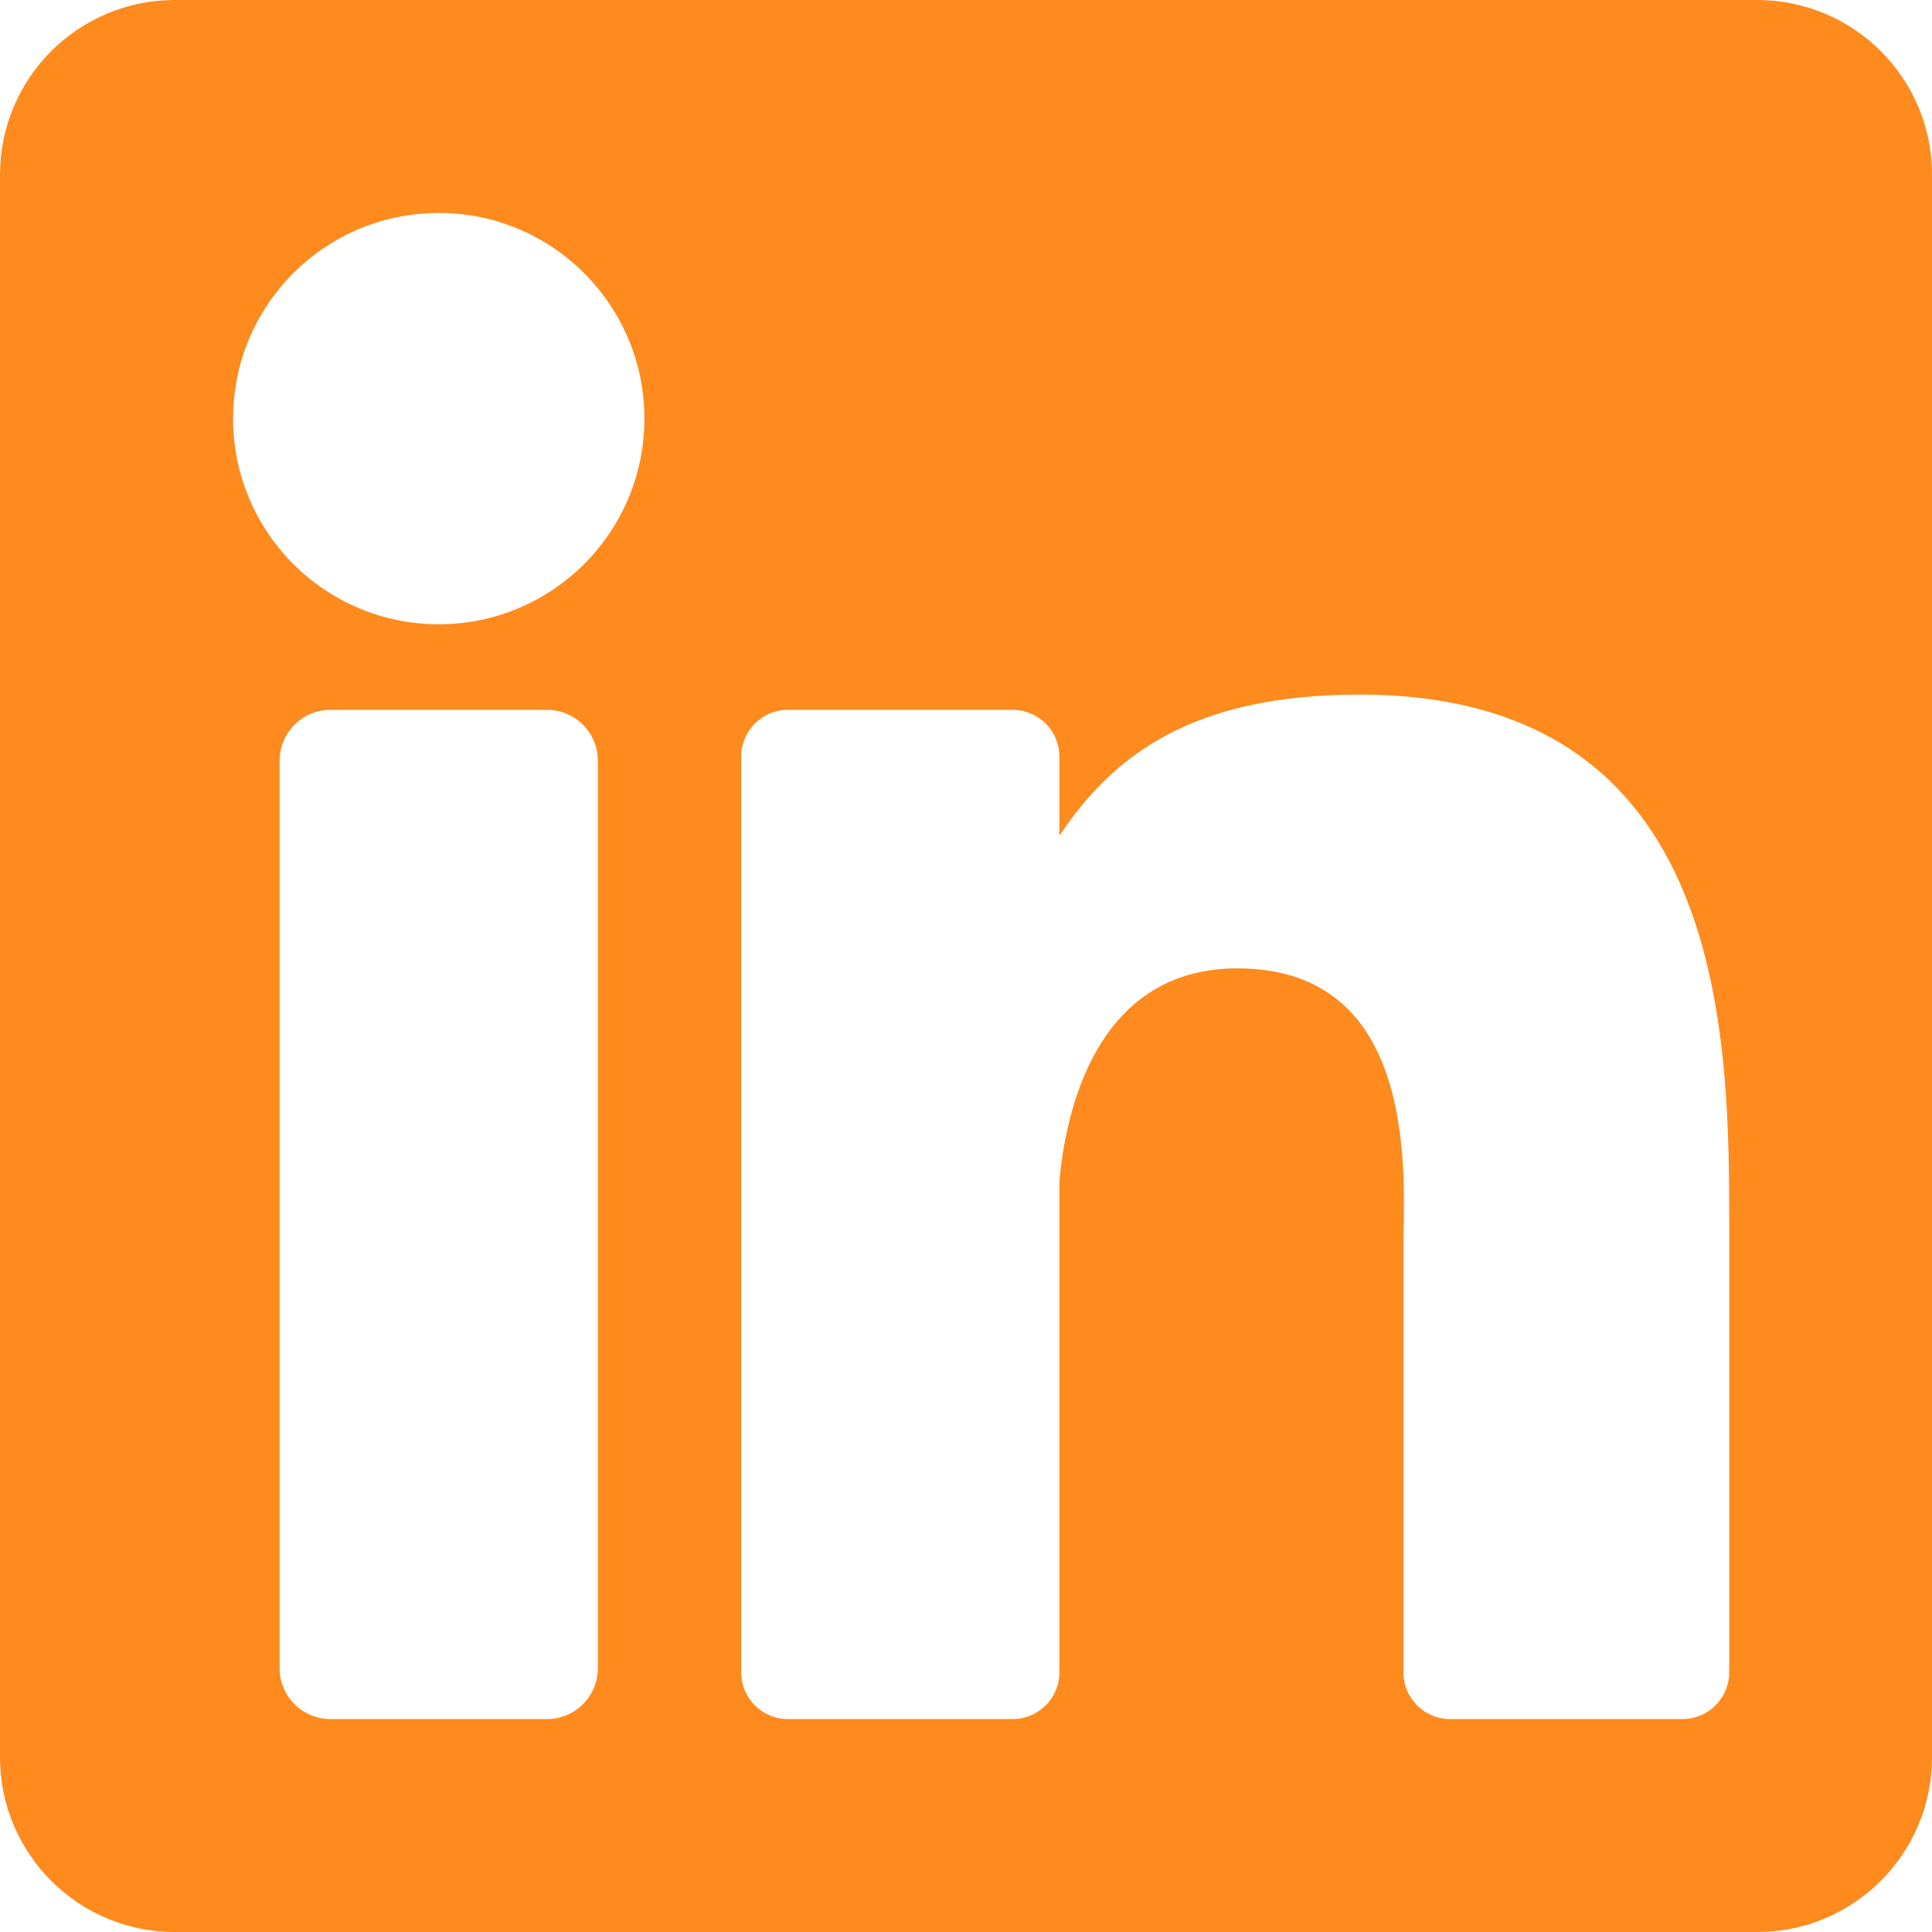
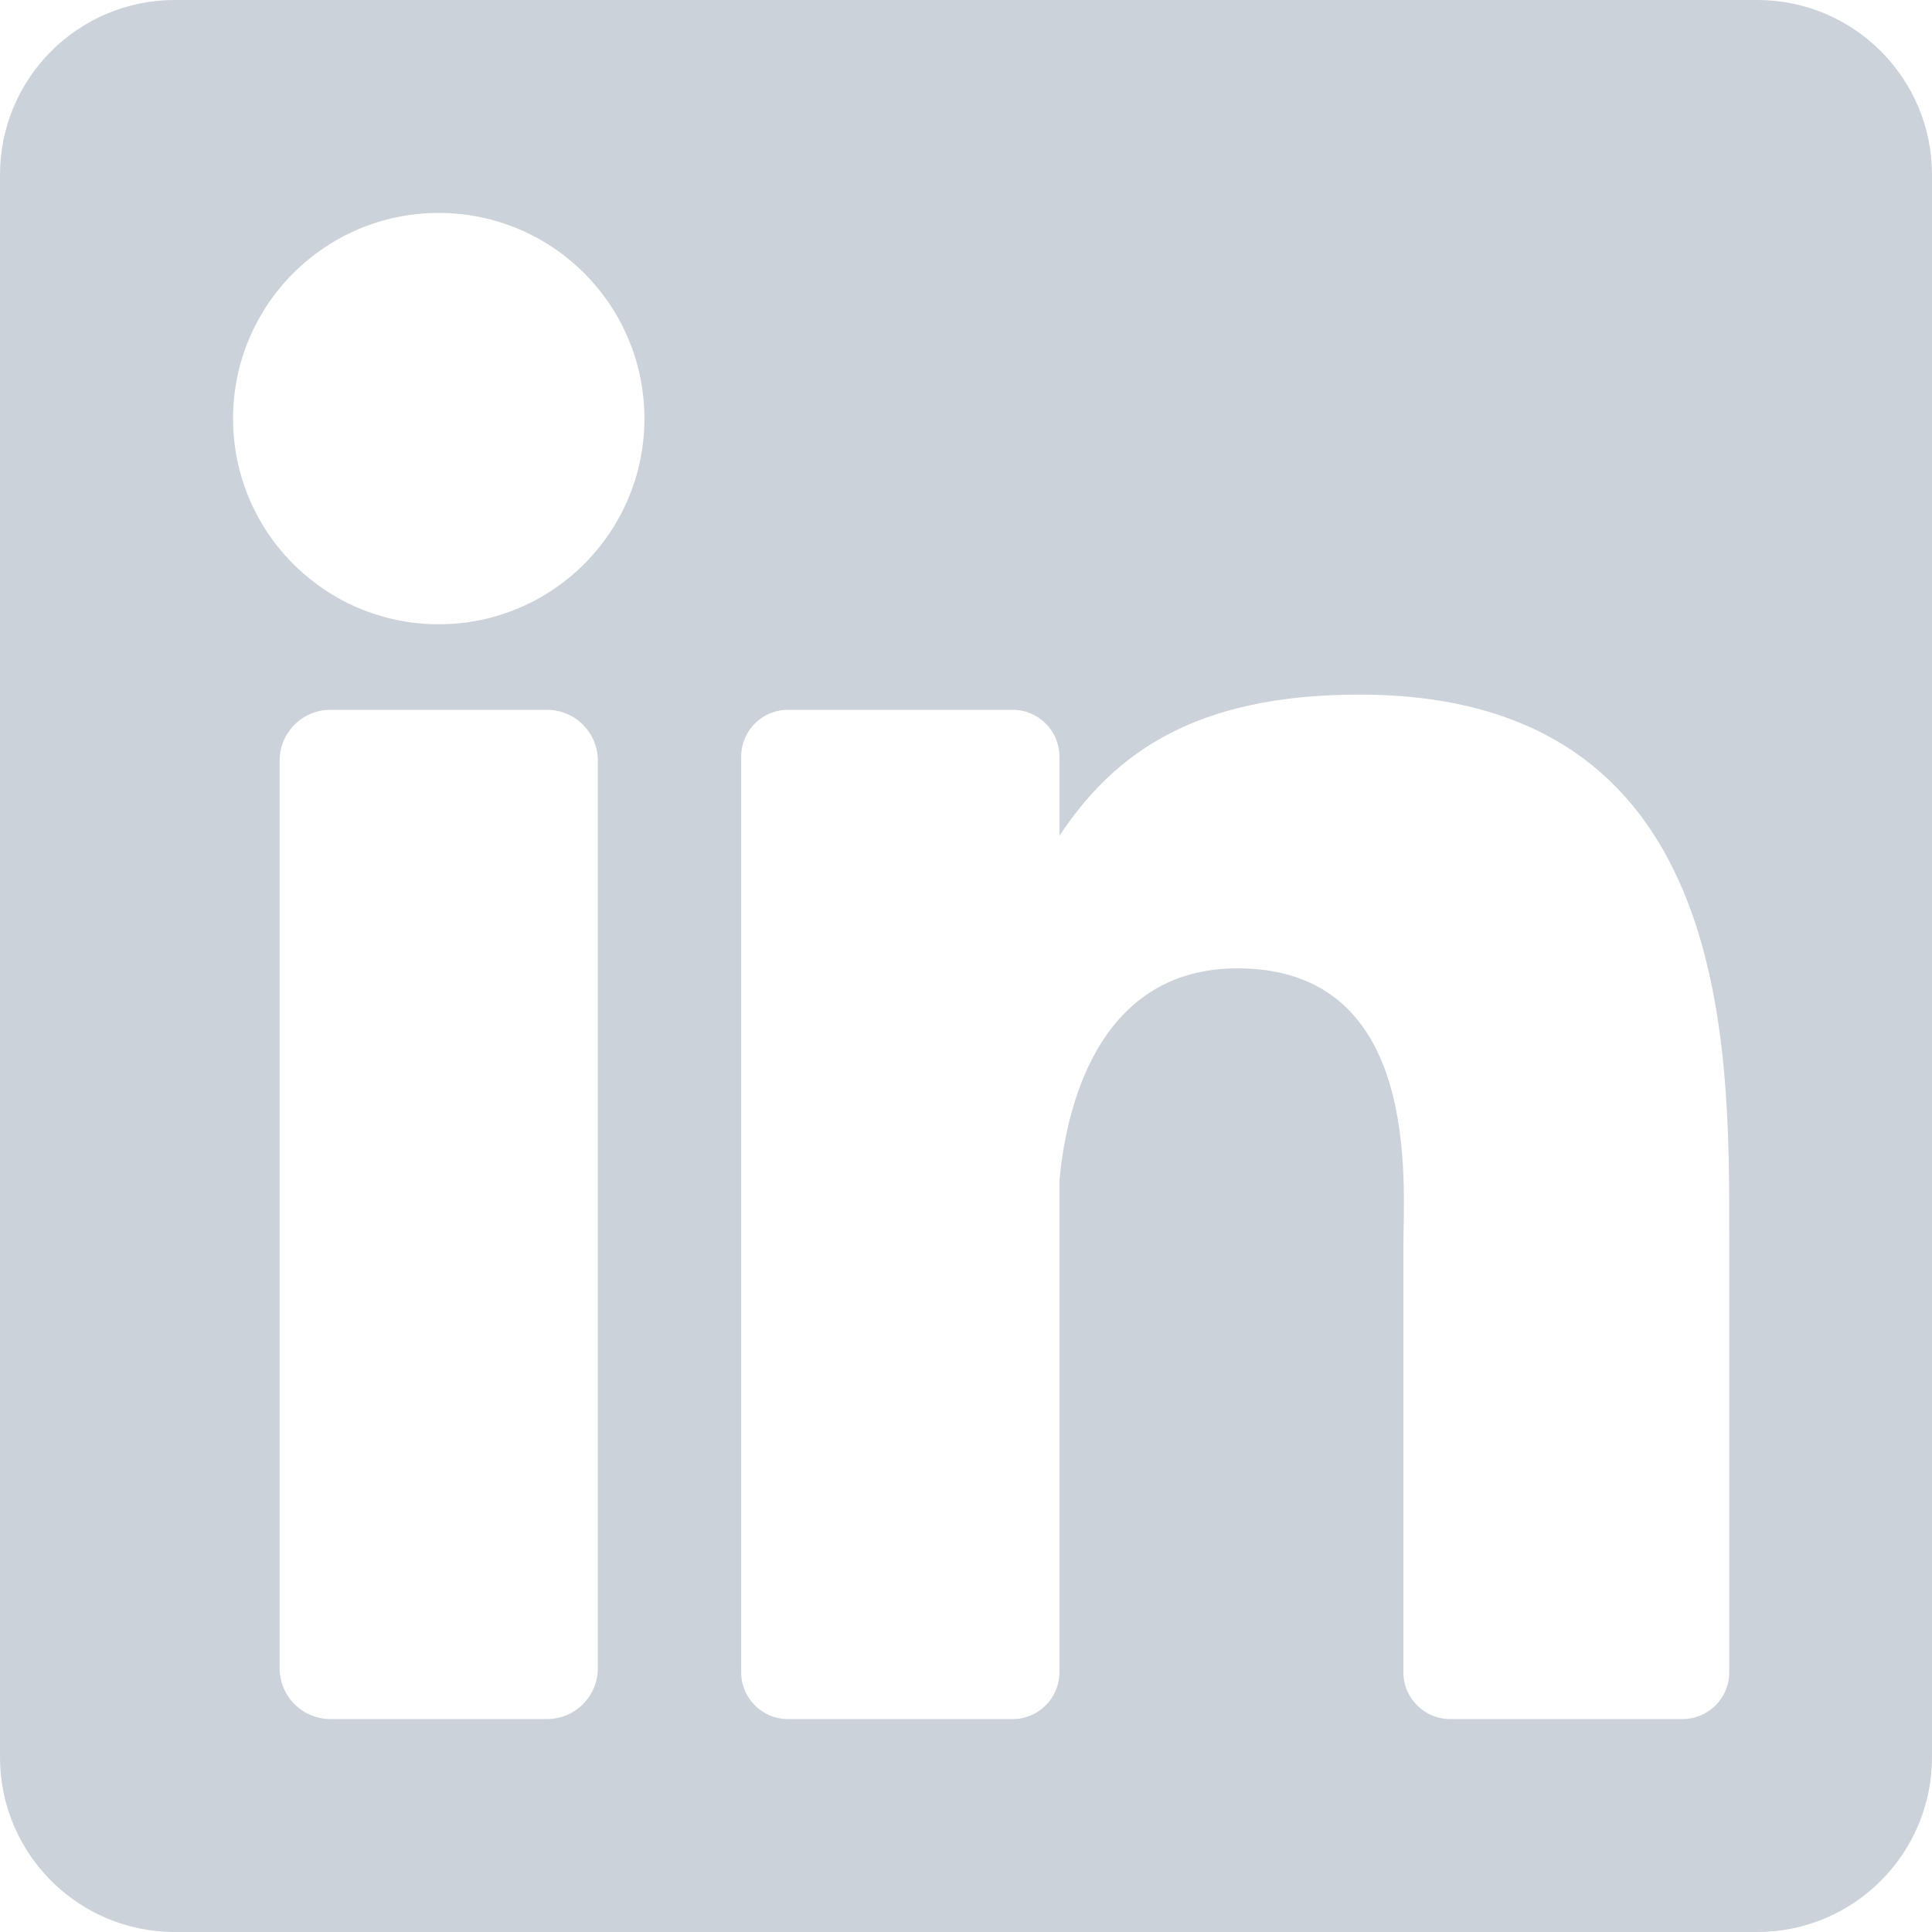
- <svg xmlns="http://www.w3.org/2000/svg" version="1.1" width="512" height="512" x="0" y="0" viewBox="0 0 382 382" style="enable-background:new 0 0 512 512" xml:space="preserve" class="">
-   <g>
-     <path style="" d="M347.445,0H34.555C15.471,0,0,15.471,0,34.555v312.889C0,366.529,15.471,382,34.555,382h312.889  C366.529,382,382,366.529,382,347.444V34.555C382,15.471,366.529,0,347.445,0z M118.207,329.844c0,5.554-4.502,10.056-10.056,10.056  H65.345c-5.554,0-10.056-4.502-10.056-10.056V150.403c0-5.554,4.502-10.056,10.056-10.056h42.806  c5.554,0,10.056,4.502,10.056,10.056V329.844z M86.748,123.432c-22.459,0-40.666-18.207-40.666-40.666S64.289,42.1,86.748,42.1  s40.666,18.207,40.666,40.666S109.208,123.432,86.748,123.432z M341.91,330.654c0,5.106-4.14,9.246-9.246,9.246H286.73  c-5.106,0-9.246-4.14-9.246-9.246v-84.168c0-12.556,3.683-55.021-32.813-55.021c-28.309,0-34.051,29.066-35.204,42.11v97.079  c0,5.106-4.139,9.246-9.246,9.246h-44.426c-5.106,0-9.246-4.14-9.246-9.246V149.593c0-5.106,4.14-9.246,9.246-9.246h44.426  c5.106,0,9.246,4.14,9.246,9.246v15.655c10.497-15.753,26.097-27.912,59.312-27.912c73.552,0,73.131,68.716,73.131,106.472  L341.91,330.654L341.91,330.654z" fill="#ff8a1d" data-original="#0077b7" class="" />
-   </g>
+ <svg xmlns="http://www.w3.org/2000/svg" width="512" height="512" viewBox="0 0 512 512" fill="none">
+   <path d="M465.685 0H46.315C20.736 0 0 20.736 0 46.315V465.684C0 491.264 20.736 512 46.315 512H465.684C491.264 512 512 491.264 512 465.684V46.315C512 20.736 491.264 0 465.685 0ZM158.435 442.095C158.435 449.539 152.4 455.573 144.956 455.573H87.583C80.139 455.573 74.105 449.539 74.105 442.095V201.587C74.105 194.143 80.139 188.109 87.583 188.109H144.956C152.4 188.109 158.435 194.143 158.435 201.587V442.095ZM116.27 165.438C86.168 165.438 61.764 141.035 61.764 110.932C61.764 80.83 86.168 56.427 116.27 56.427C146.372 56.427 170.775 80.83 170.775 110.932C170.775 141.035 146.373 165.438 116.27 165.438ZM458.267 443.18C458.267 450.024 452.718 455.573 445.874 455.573H384.308C377.465 455.573 371.916 450.024 371.916 443.18V330.369C371.916 313.54 376.852 256.623 327.936 256.623C289.993 256.623 282.297 295.581 280.752 313.064V443.18C280.752 450.024 275.204 455.573 268.359 455.573H208.814C201.971 455.573 196.422 450.024 196.422 443.18V200.502C196.422 193.658 201.971 188.109 208.814 188.109H268.359C275.203 188.109 280.752 193.658 280.752 200.502V221.484C294.821 200.37 315.73 184.073 360.248 184.073C458.831 184.073 458.267 276.174 458.267 326.779V443.18Z" fill="#CBD2D9" />
</svg>
